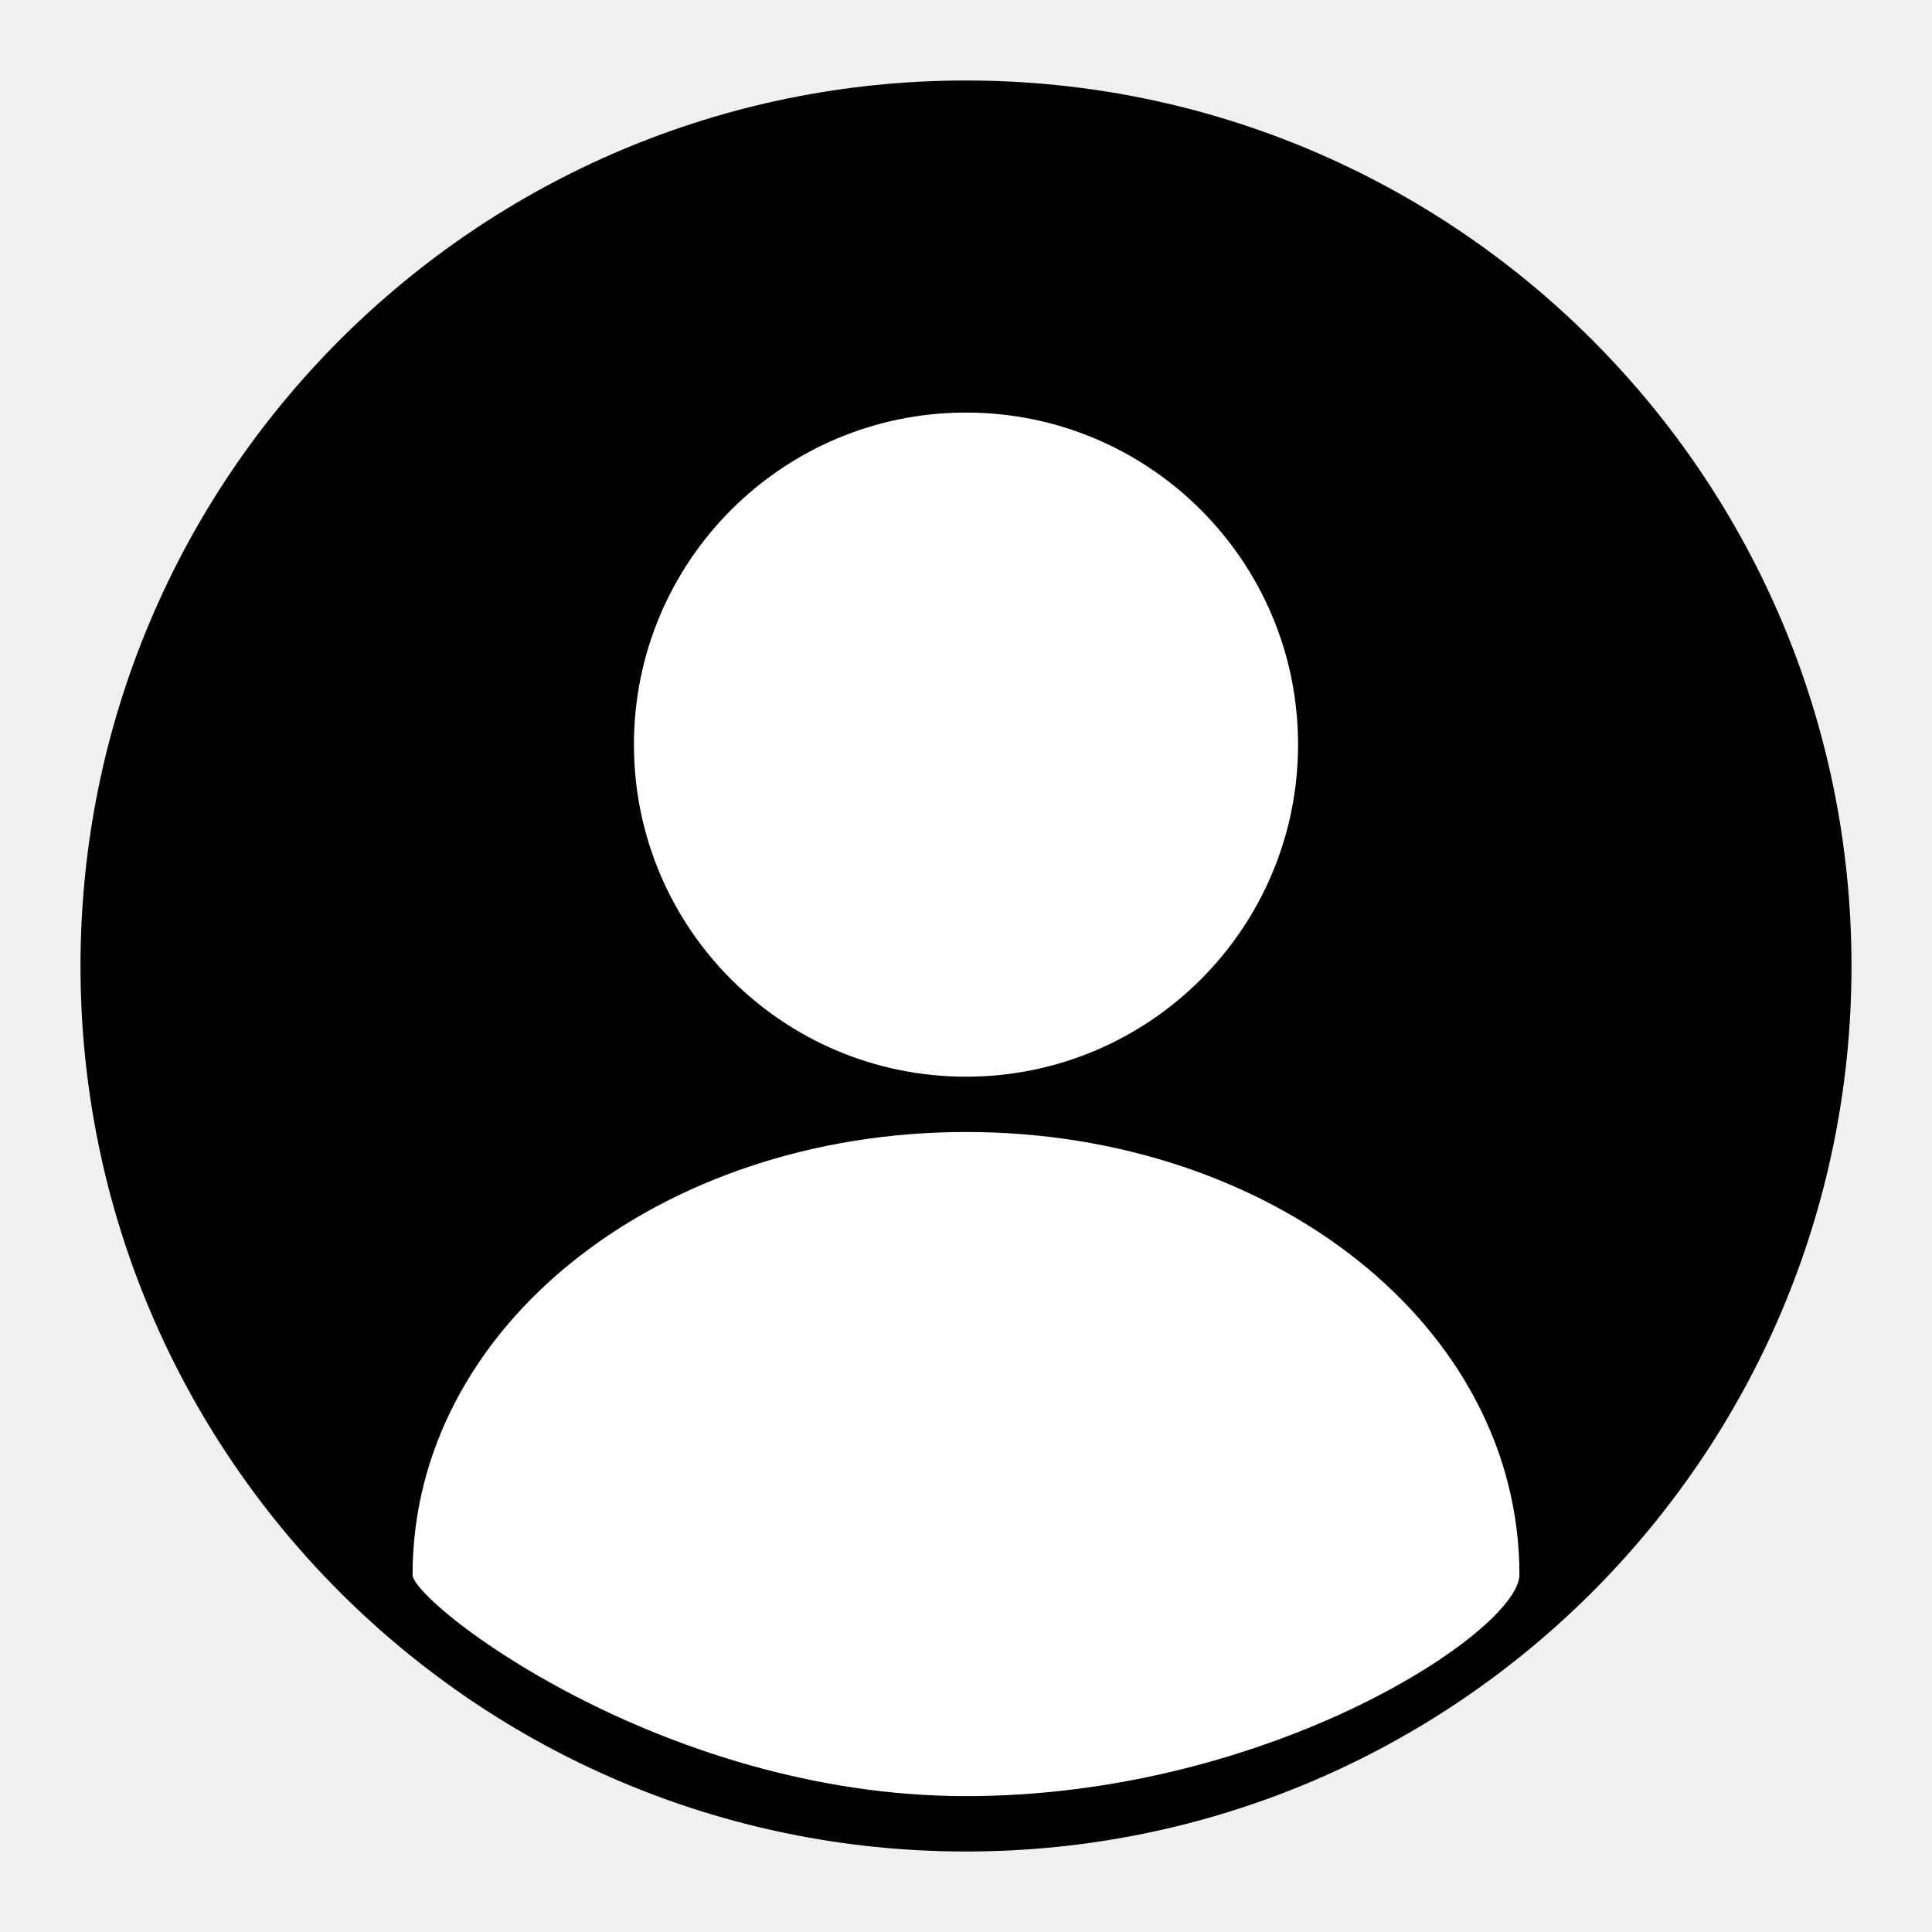
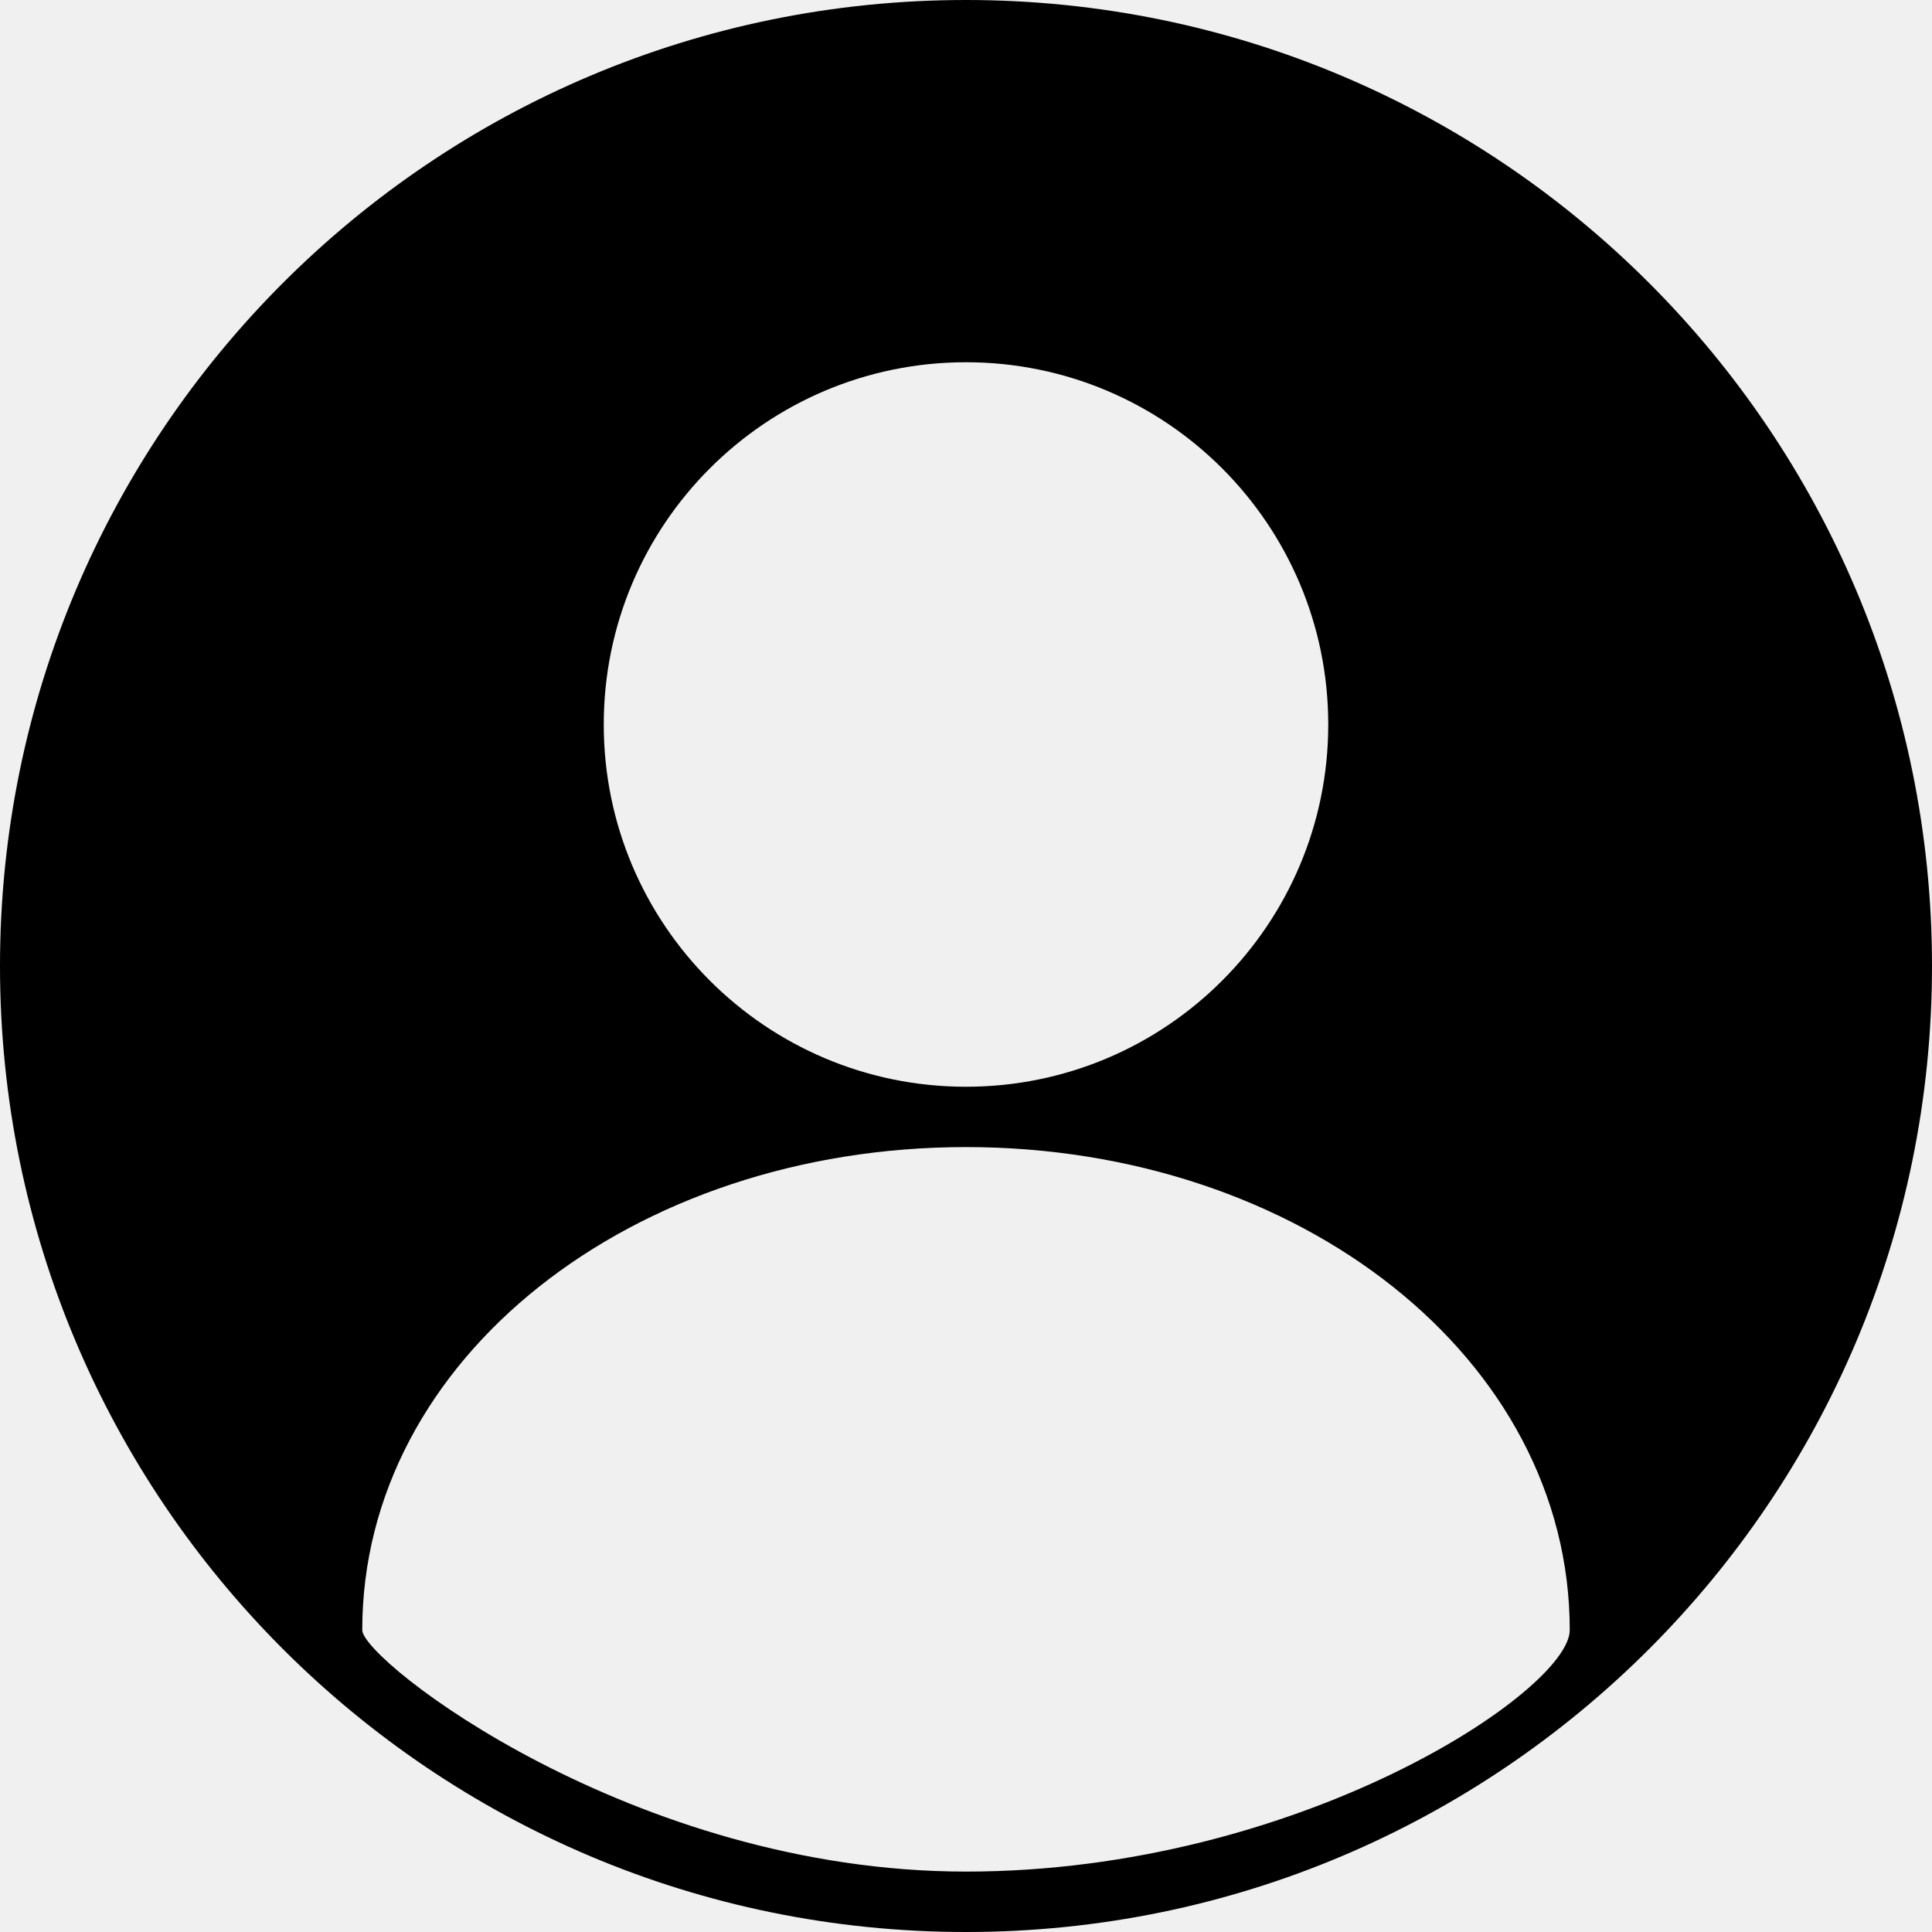
- <svg xmlns="http://www.w3.org/2000/svg" width="24" height="24" viewBox="0 0 24 24" fill="none">
-   <circle cx="12" cy="12" r="11" fill="currentColor" />
-   <circle cx="12" cy="9.25" r="4.125" fill="white" />
-   <path d="M18.875 19.562C18.875 20.25 15.797 22.312 12 22.312C8.203 22.312 5.125 19.906 5.125 19.562C5.125 16.469 8.203 14.062 12 14.062C15.797 14.062 18.875 16.469 18.875 19.562Z" fill="white" />
+ <svg xmlns="http://www.w3.org/2000/svg" width="22" height="22" viewBox="0 0 22 22" fill="none">
+   <path fill-rule="evenodd" clip-rule="evenodd" d="M22 11C22 17.075 17.075 22 11 22C4.925 22 0 17.075 0 11C0 4.925 4.925 0 11 0C17.075 0 22 4.925 22 11ZM15.125 8.25C15.125 10.528 13.278 12.375 11 12.375C8.722 12.375 6.875 10.528 6.875 8.25C6.875 5.972 8.722 4.125 11 4.125C13.278 4.125 15.125 5.972 15.125 8.25ZM11 21.312C14.797 21.312 17.875 19.25 17.875 18.562C17.875 15.469 14.797 13.062 11 13.062C7.203 13.062 4.125 15.469 4.125 18.562C4.125 18.906 7.203 21.312 11 21.312Z" fill="currentColor" />
</svg>
